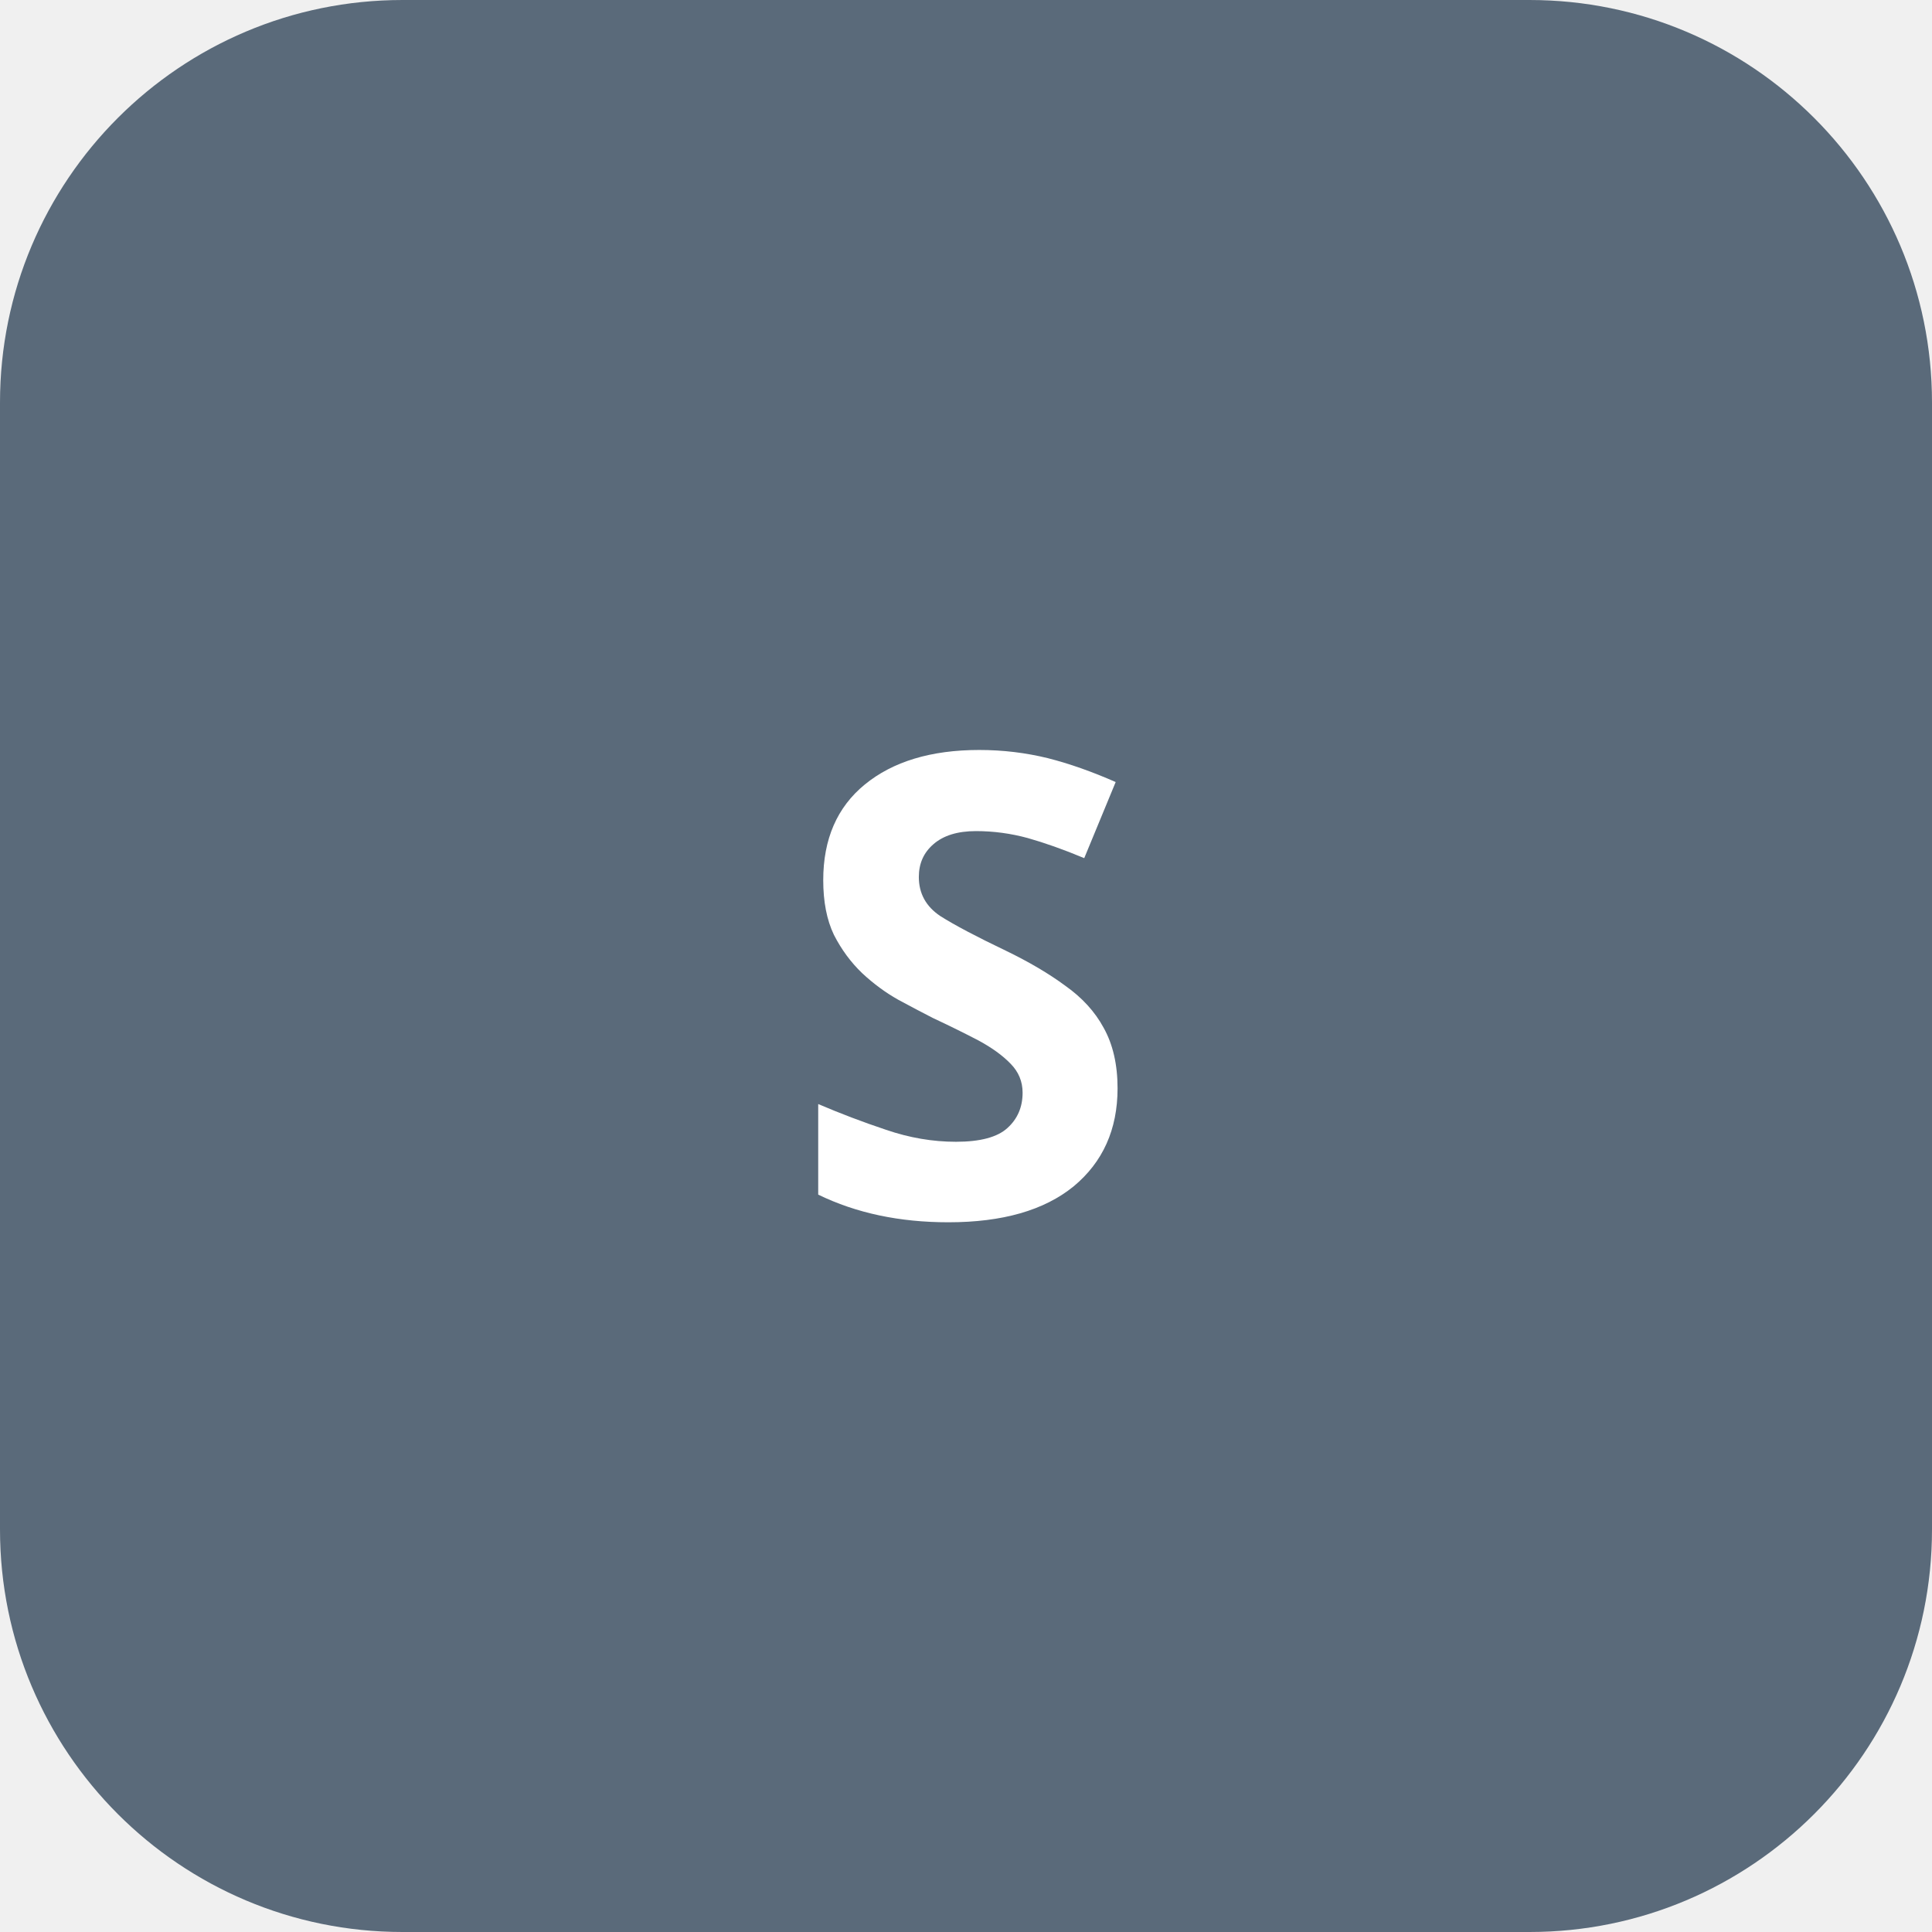
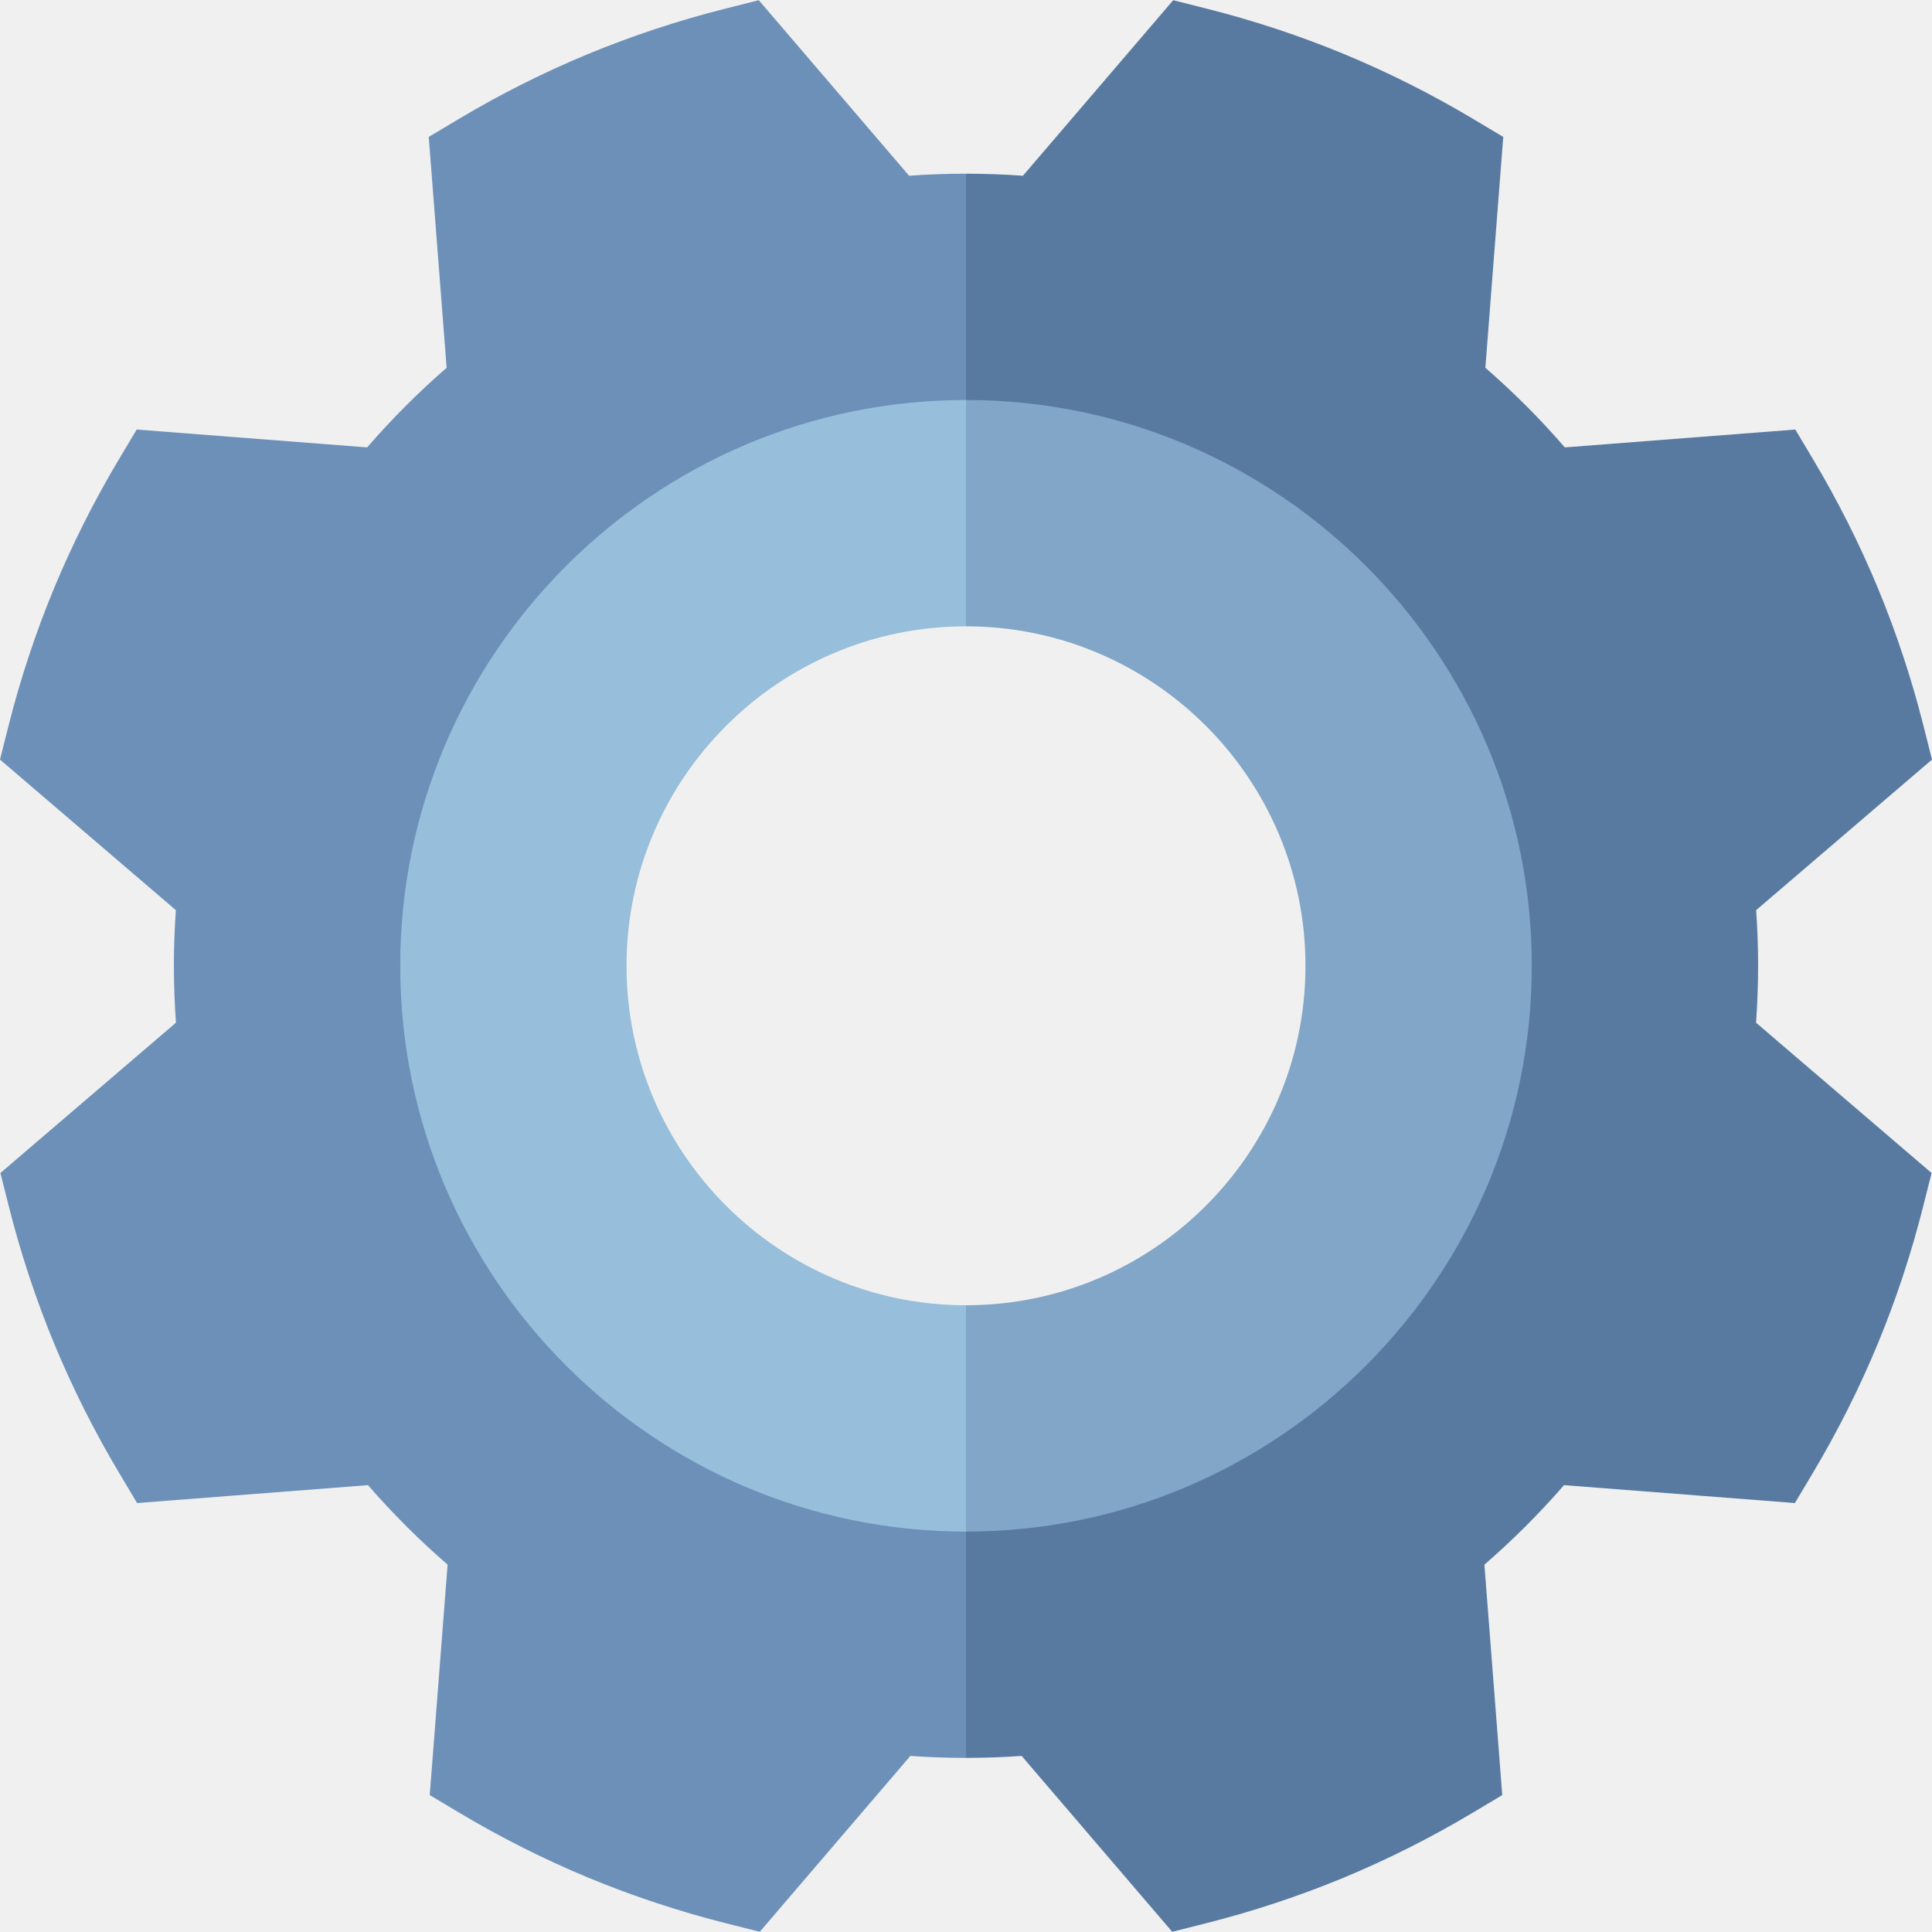
- <svg xmlns="http://www.w3.org/2000/svg" viewBox="0 0 48 48" width="48" height="48">
-   <rect width="48" height="48" rx="10" ry="10" fill="#5A6A7A" />
-   <text x="24" y="24" font-family="system-ui,sans-serif" font-size="16" font-weight="bold" fill="white" text-anchor="middle" dominant-baseline="central">S</text>
+ <svg xmlns="http://www.w3.org/2000/svg" id="fi_3953226" enable-background="new 0 0 512.207 512.207" height="512" viewBox="0 0 512.207 512.207" width="512">
+   <g>
+     <path d="m466.104 256.049c0-4.883-.174-9.82-.52-14.754l46.624-39.918-2.277-9.018c-3.12-12.358-7.163-24.574-12.022-36.324-4.866-11.729-10.645-23.225-17.176-34.17l-4.767-7.987-61.095 4.734c-6.515-7.517-13.567-14.581-21.075-21.108l4.743-61.208-7.987-4.766c-10.946-6.533-22.442-12.312-34.185-17.184-11.735-4.853-23.951-8.896-36.308-12.016l-9.018-2.277-39.847 46.54c-5.05-.362-10.071-.542-15.089-.542l-45 44.997 45 45c66.168 0 120 53.832 120 120s-53.832 120-120 120l-45 45 45 44.998c4.911 0 9.82-.172 14.754-.518l39.918 46.624 9.018-2.277c12.358-3.12 24.574-7.163 36.324-12.022 11.729-4.866 23.226-10.645 34.169-17.177l7.987-4.766-4.734-61.095c7.517-6.514 14.581-13.567 21.108-21.075l61.208 4.743 4.766-7.987c6.533-10.946 12.312-22.442 17.184-34.185 4.853-11.735 8.896-23.951 12.016-36.308l2.277-9.018-46.54-39.847c.361-5.05.544-10.099.544-15.089z" fill="#587aa1" />
+     <path d="m46.104 256.049c0-4.883.174-9.82.52-14.754l-46.624-39.918 2.277-9.018c3.12-12.358 7.163-24.574 12.022-36.324 4.866-11.729 10.645-23.225 17.176-34.17l4.767-7.987 61.095 4.734c6.515-7.517 13.567-14.581 21.075-21.108l-4.743-61.208 7.987-4.766c10.946-6.533 22.442-12.312 34.185-17.184 11.735-4.853 23.951-8.896 36.308-12.016l9.018-2.277 39.847 46.54c5.05-.362 10.071-.542 15.089-.542v89.997c-66.168 0-120 53.832-120 120s53.832 120 120 120v89.998c-4.911 0-9.82-.172-14.754-.518l-39.918 46.624-9.018-2.277c-12.358-3.12-24.574-7.163-36.324-12.022-11.729-4.866-23.226-10.645-34.169-17.177l-7.987-4.766 4.734-61.095c-7.517-6.514-14.581-13.567-21.108-21.075l-61.208 4.743-4.766-7.987c-6.533-10.946-12.312-22.442-17.184-34.185-4.853-11.735-8.896-23.951-12.016-36.308l-2.277-9.018 46.54-39.847c-.362-5.05-.544-10.099-.544-15.089z" fill="#6c90b8" />
+     <path d="m256.104 106.049-30 30 30 30c49.626 0 90 40.374 90 90s-40.374 90-90 90l-30 30 30 30c82.711 0 150-67.289 150-150s-67.29-150-150-150z" fill="#81a6c7" />
+     <path d="m166.104 256.049c0-49.626 40.374-90 90-90v-60c-82.711 0-150 67.289-150 150s67.289 150 150 150v-60c-49.626 0-90-40.374-90-90z" fill="#97bedb" />
+   </g>
</svg>
